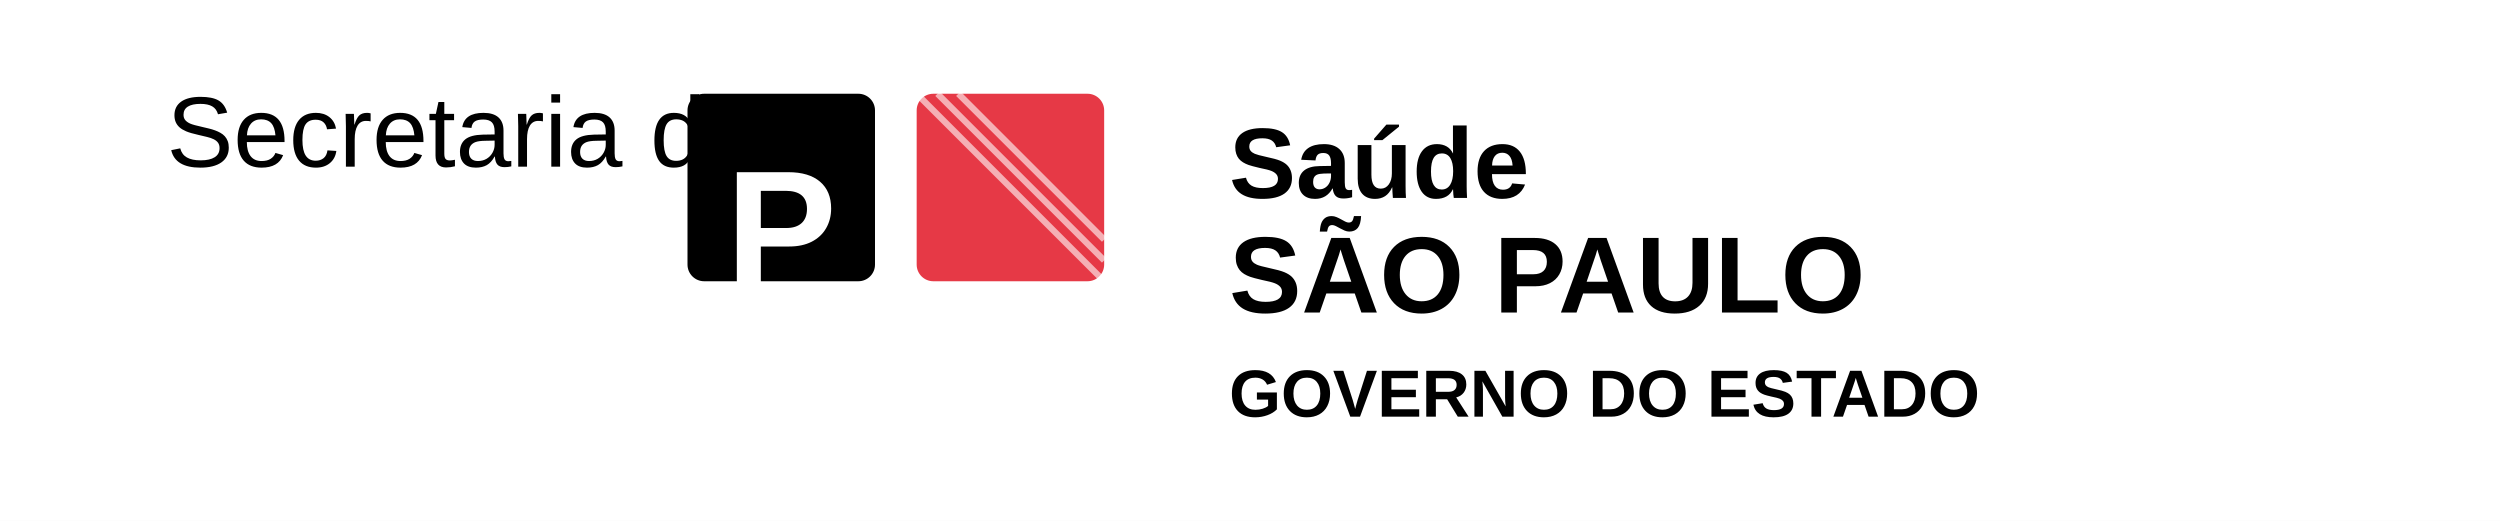
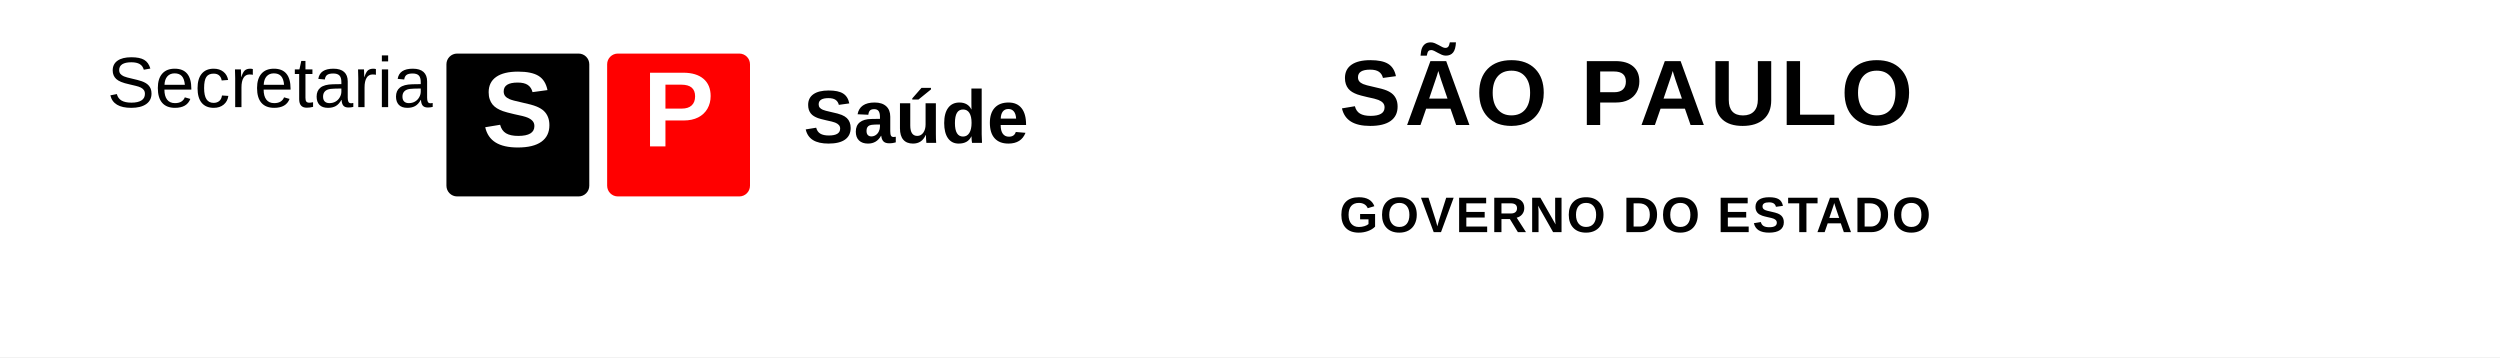
- <svg xmlns="http://www.w3.org/2000/svg" viewBox="0 0 1200 250" width="1200" height="250">
-   <rect width="1200" height="250" fill="#ffffff" />
-   <text x="80" y="80" font-family="Arial, sans-serif" font-size="48" font-weight="normal" fill="#000000">Secretaria da</text>
-   <rect x="330" y="45" width="90" height="90" rx="8" fill="#000000" />
-   <text x="375" y="115" font-family="Arial, sans-serif" font-size="80" font-weight="bold" fill="#ffffff" text-anchor="middle" dominant-baseline="middle">P</text>
-   <rect x="440" y="45" width="90" height="90" rx="8" fill="#e63946" />
-   <line x1="440" y1="45" x2="530" y2="135" stroke="#ffffff" stroke-width="3" opacity="0.6" />
-   <line x1="450" y1="45" x2="530" y2="125" stroke="#ffffff" stroke-width="3" opacity="0.6" />
-   <line x1="460" y1="45" x2="530" y2="115" stroke="#ffffff" stroke-width="3" opacity="0.6" />
-   <text x="590" y="95" font-family="Arial, sans-serif" font-size="48" font-weight="bold" fill="#000000">Saúde</text>
-   <text x="590" y="150" font-family="Arial, sans-serif" font-size="52" font-weight="bold" fill="#000000">SÃO PAULO</text>
-   <text x="590" y="200" font-family="Arial, sans-serif" font-size="32" font-weight="bold" fill="#000000">GOVERNO DO ESTADO</text>
+ <svg xmlns="http://www.w3.org/2000/svg" viewBox="0 0 1400 200" width="1400" height="200">
+   <rect width="1400" height="200" fill="#ffffff" />
+   <text x="60" y="60" font-family="Arial, Helvetica, sans-serif" font-size="40" font-weight="300" fill="#000000">Secretaria da</text>
+   <rect x="250" y="30" width="80" height="80" rx="6" fill="#000000" />
+   <path d="M 270 50 Q 265 60 275 70 Q 265 80 280 90" stroke="#000000" stroke-width="2" fill="none" />
+   <text x="290" y="82" font-family="Arial, sans-serif" font-size="60" font-weight="bold" fill="#ffffff" text-anchor="middle">S</text>
+   <rect x="340" y="30" width="80" height="80" rx="6" fill="#FF0000" />
+   <text x="380" y="82" font-family="Arial, sans-serif" font-size="60" font-weight="bold" fill="#ffffff" text-anchor="middle">P</text>
+   <text x="450" y="80" font-family="Arial, sans-serif" font-size="42" font-weight="700" fill="#000000">Saúde</text>
+   <text x="750" y="70" font-family="Arial, sans-serif" font-size="52" font-weight="900" fill="#000000" letter-spacing="2">SÃO PAULO</text>
+   <text x="750" y="130" font-family="Arial, sans-serif" font-size="28" font-weight="700" fill="#000000" letter-spacing="1">GOVERNO DO ESTADO</text>
</svg>
